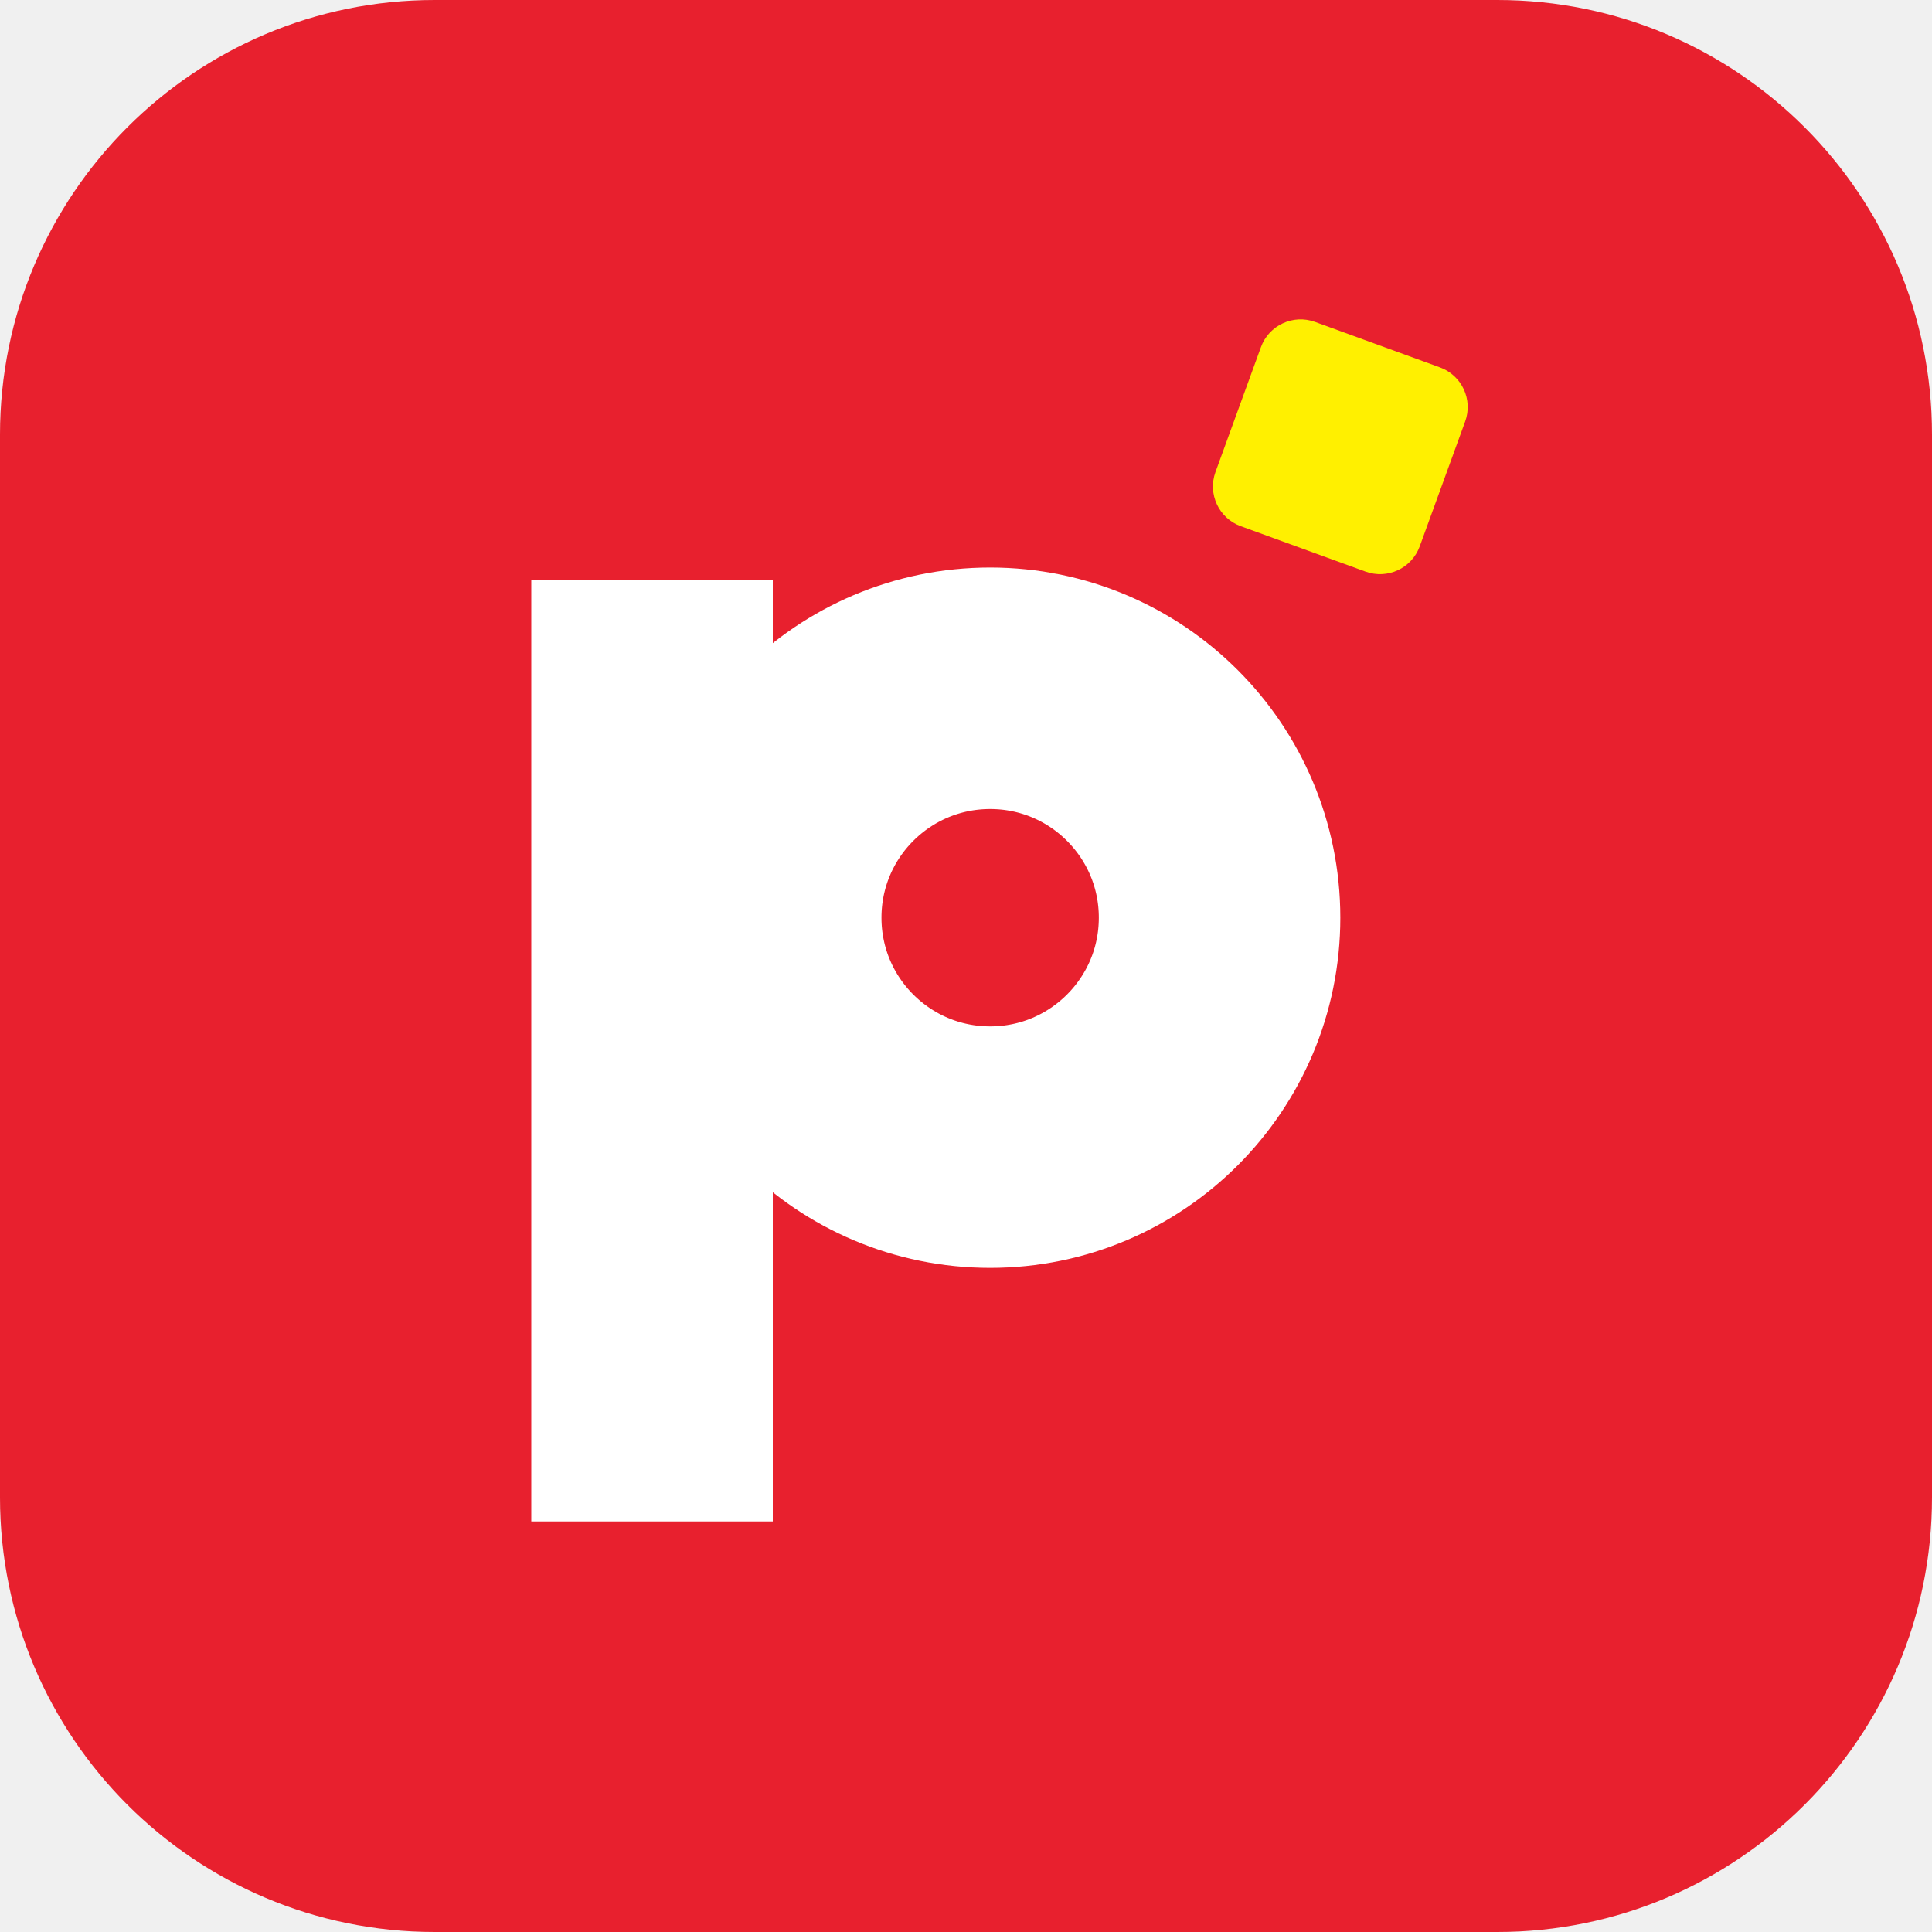
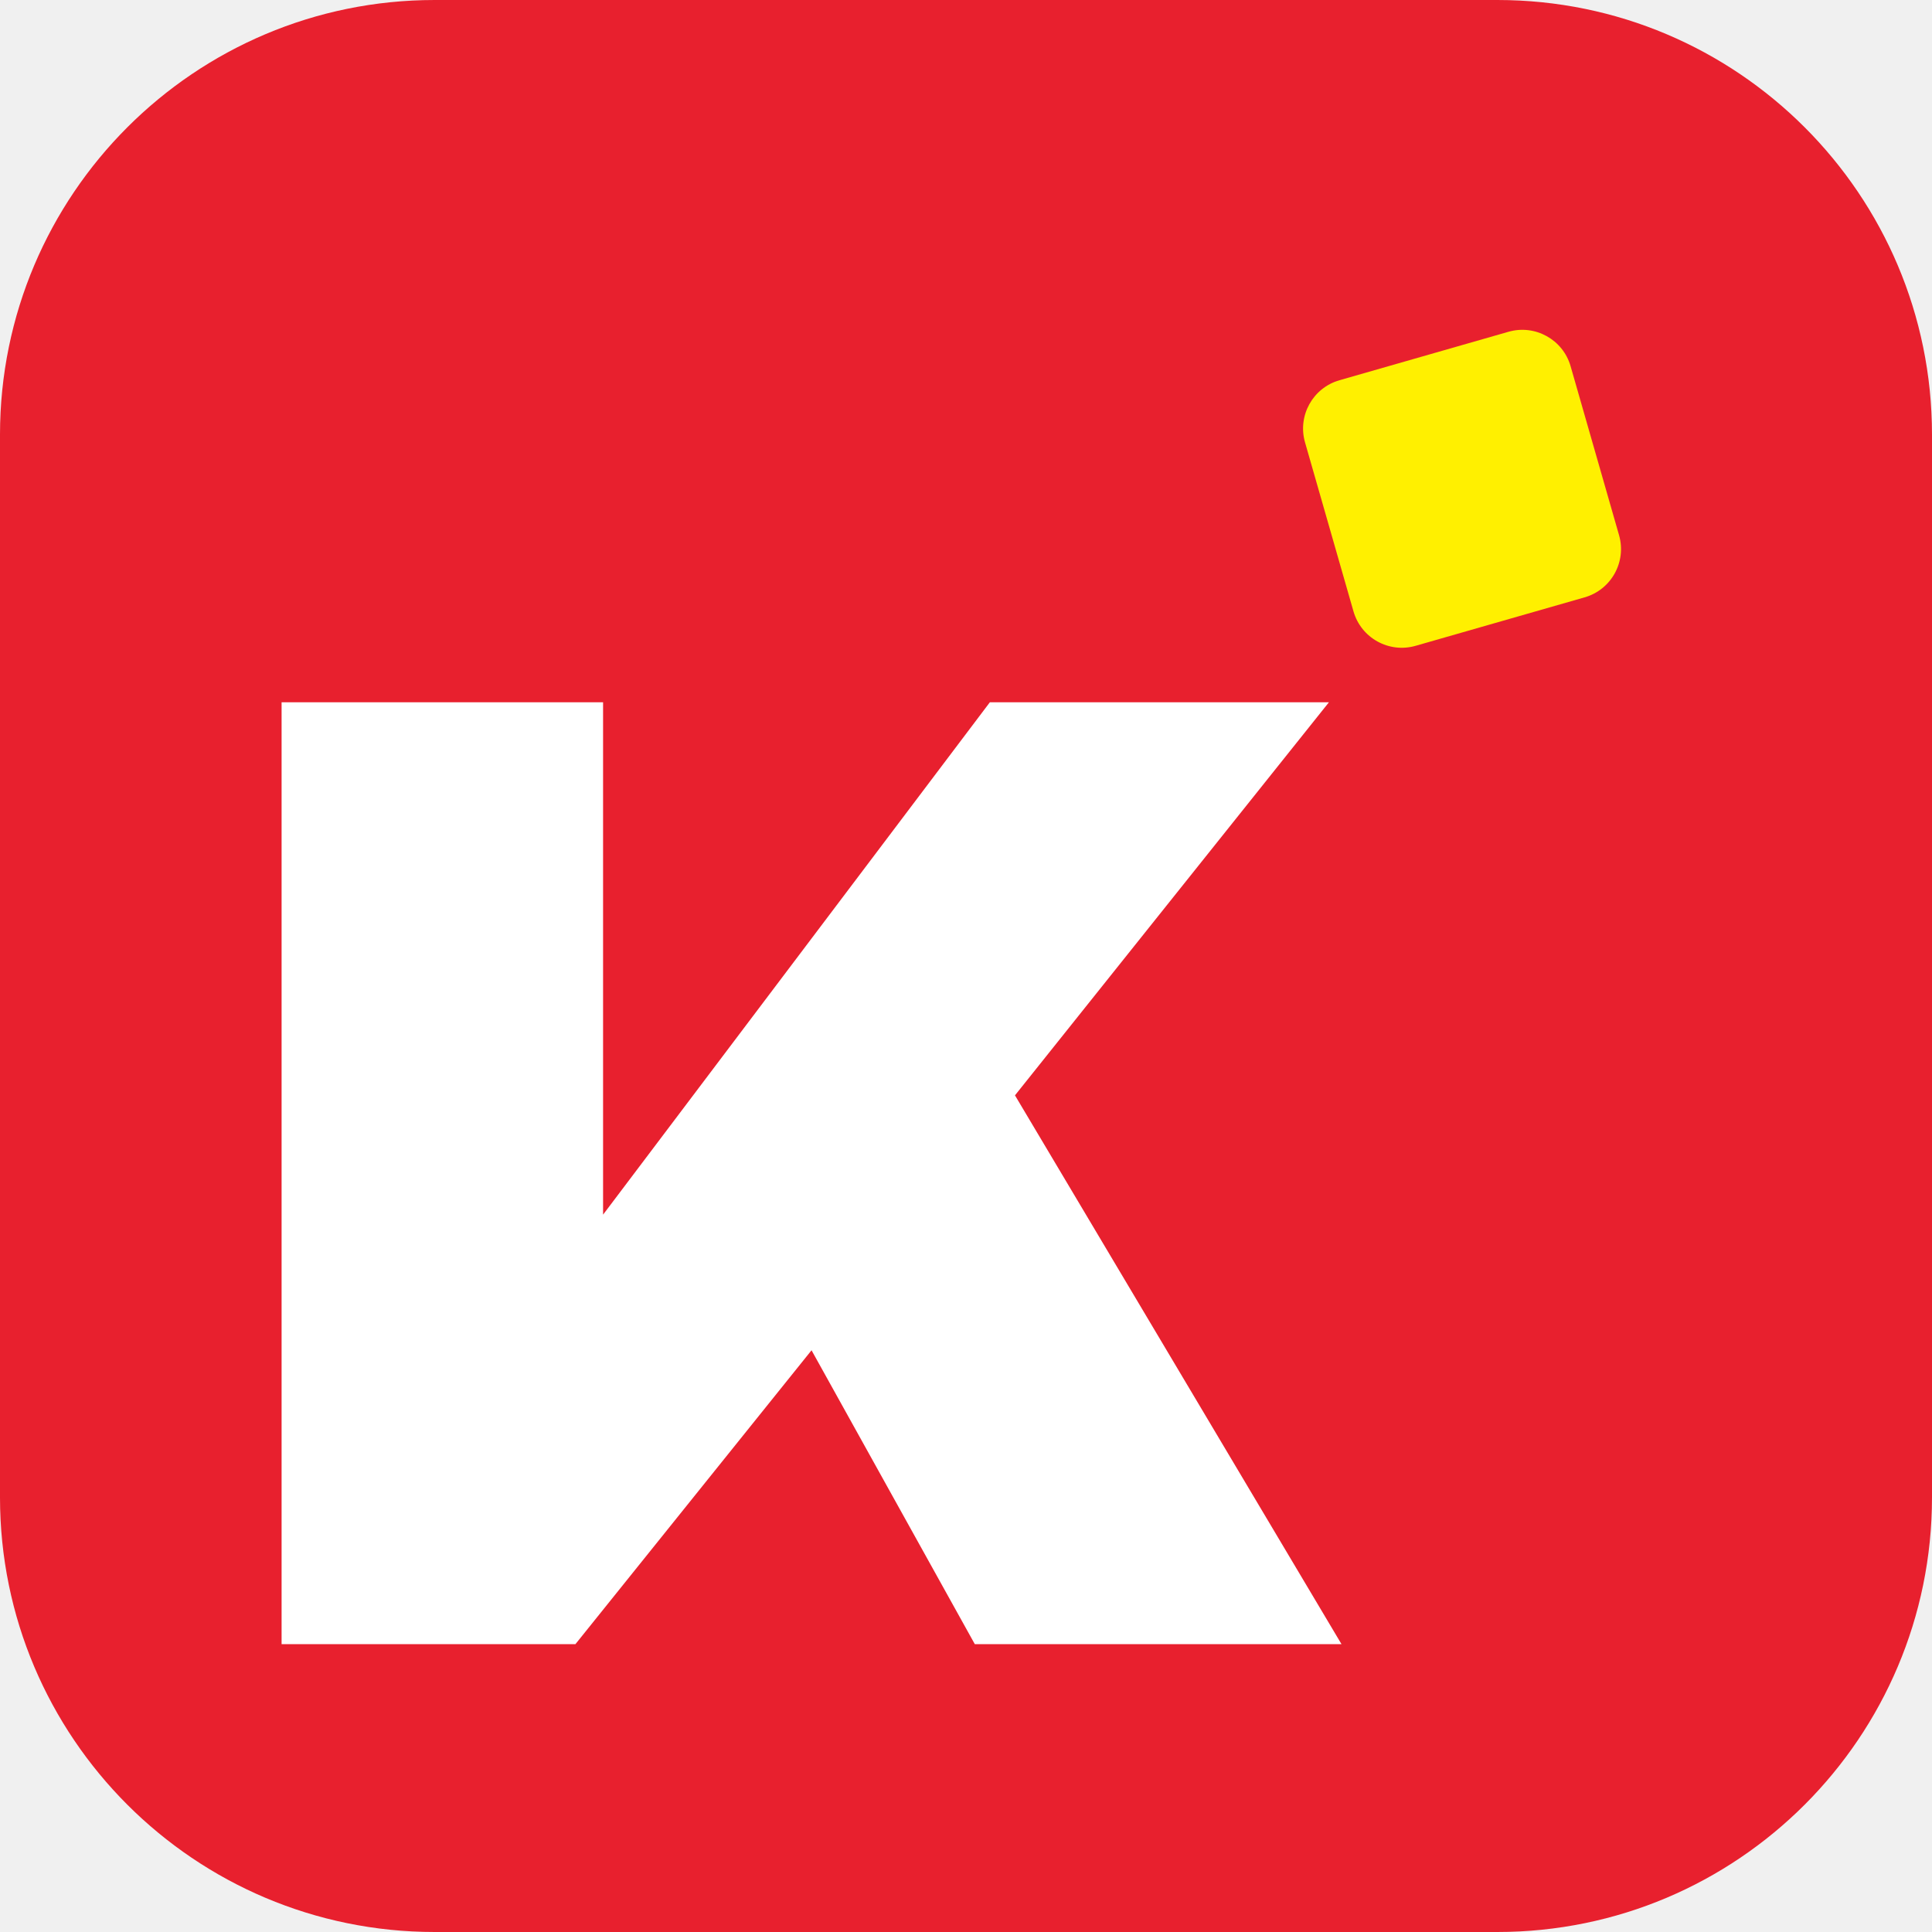
<svg xmlns="http://www.w3.org/2000/svg" viewBox="0 0 120 120">
  <rect width="120" height="120" rx="27" fill="#E8202E" />
-   <g transform="translate(15 15) scale(0.75)">
-     <g fill="none" stroke="#FFFFFF" stroke-width="20">
-       <path d="M34 28V106" />
-       <circle cx="62" cy="56" r="19" />
-     </g>
-     <rect x="82" y="8" width="18" height="18" rx="3.5" transform="rotate(20 91 17)" fill="#FFF000" />
+   <g transform="translate(60 60) scale(0.78) translate(-60.5 54)">
+     <path d="M29.4 0L6 0L6-75L31.6-75L31.6-34.2L62.4-75L89.4-75L64.4-43.7L90.4 0L61.2 0L48.2-23.4L29.4 0Z" fill="#FFFFFF" />
+     <rect x="89" y="-103" width="22" height="22" rx="4" transform="rotate(-16 100 -92)" fill="#FFF000" />
  </g>
</svg>
